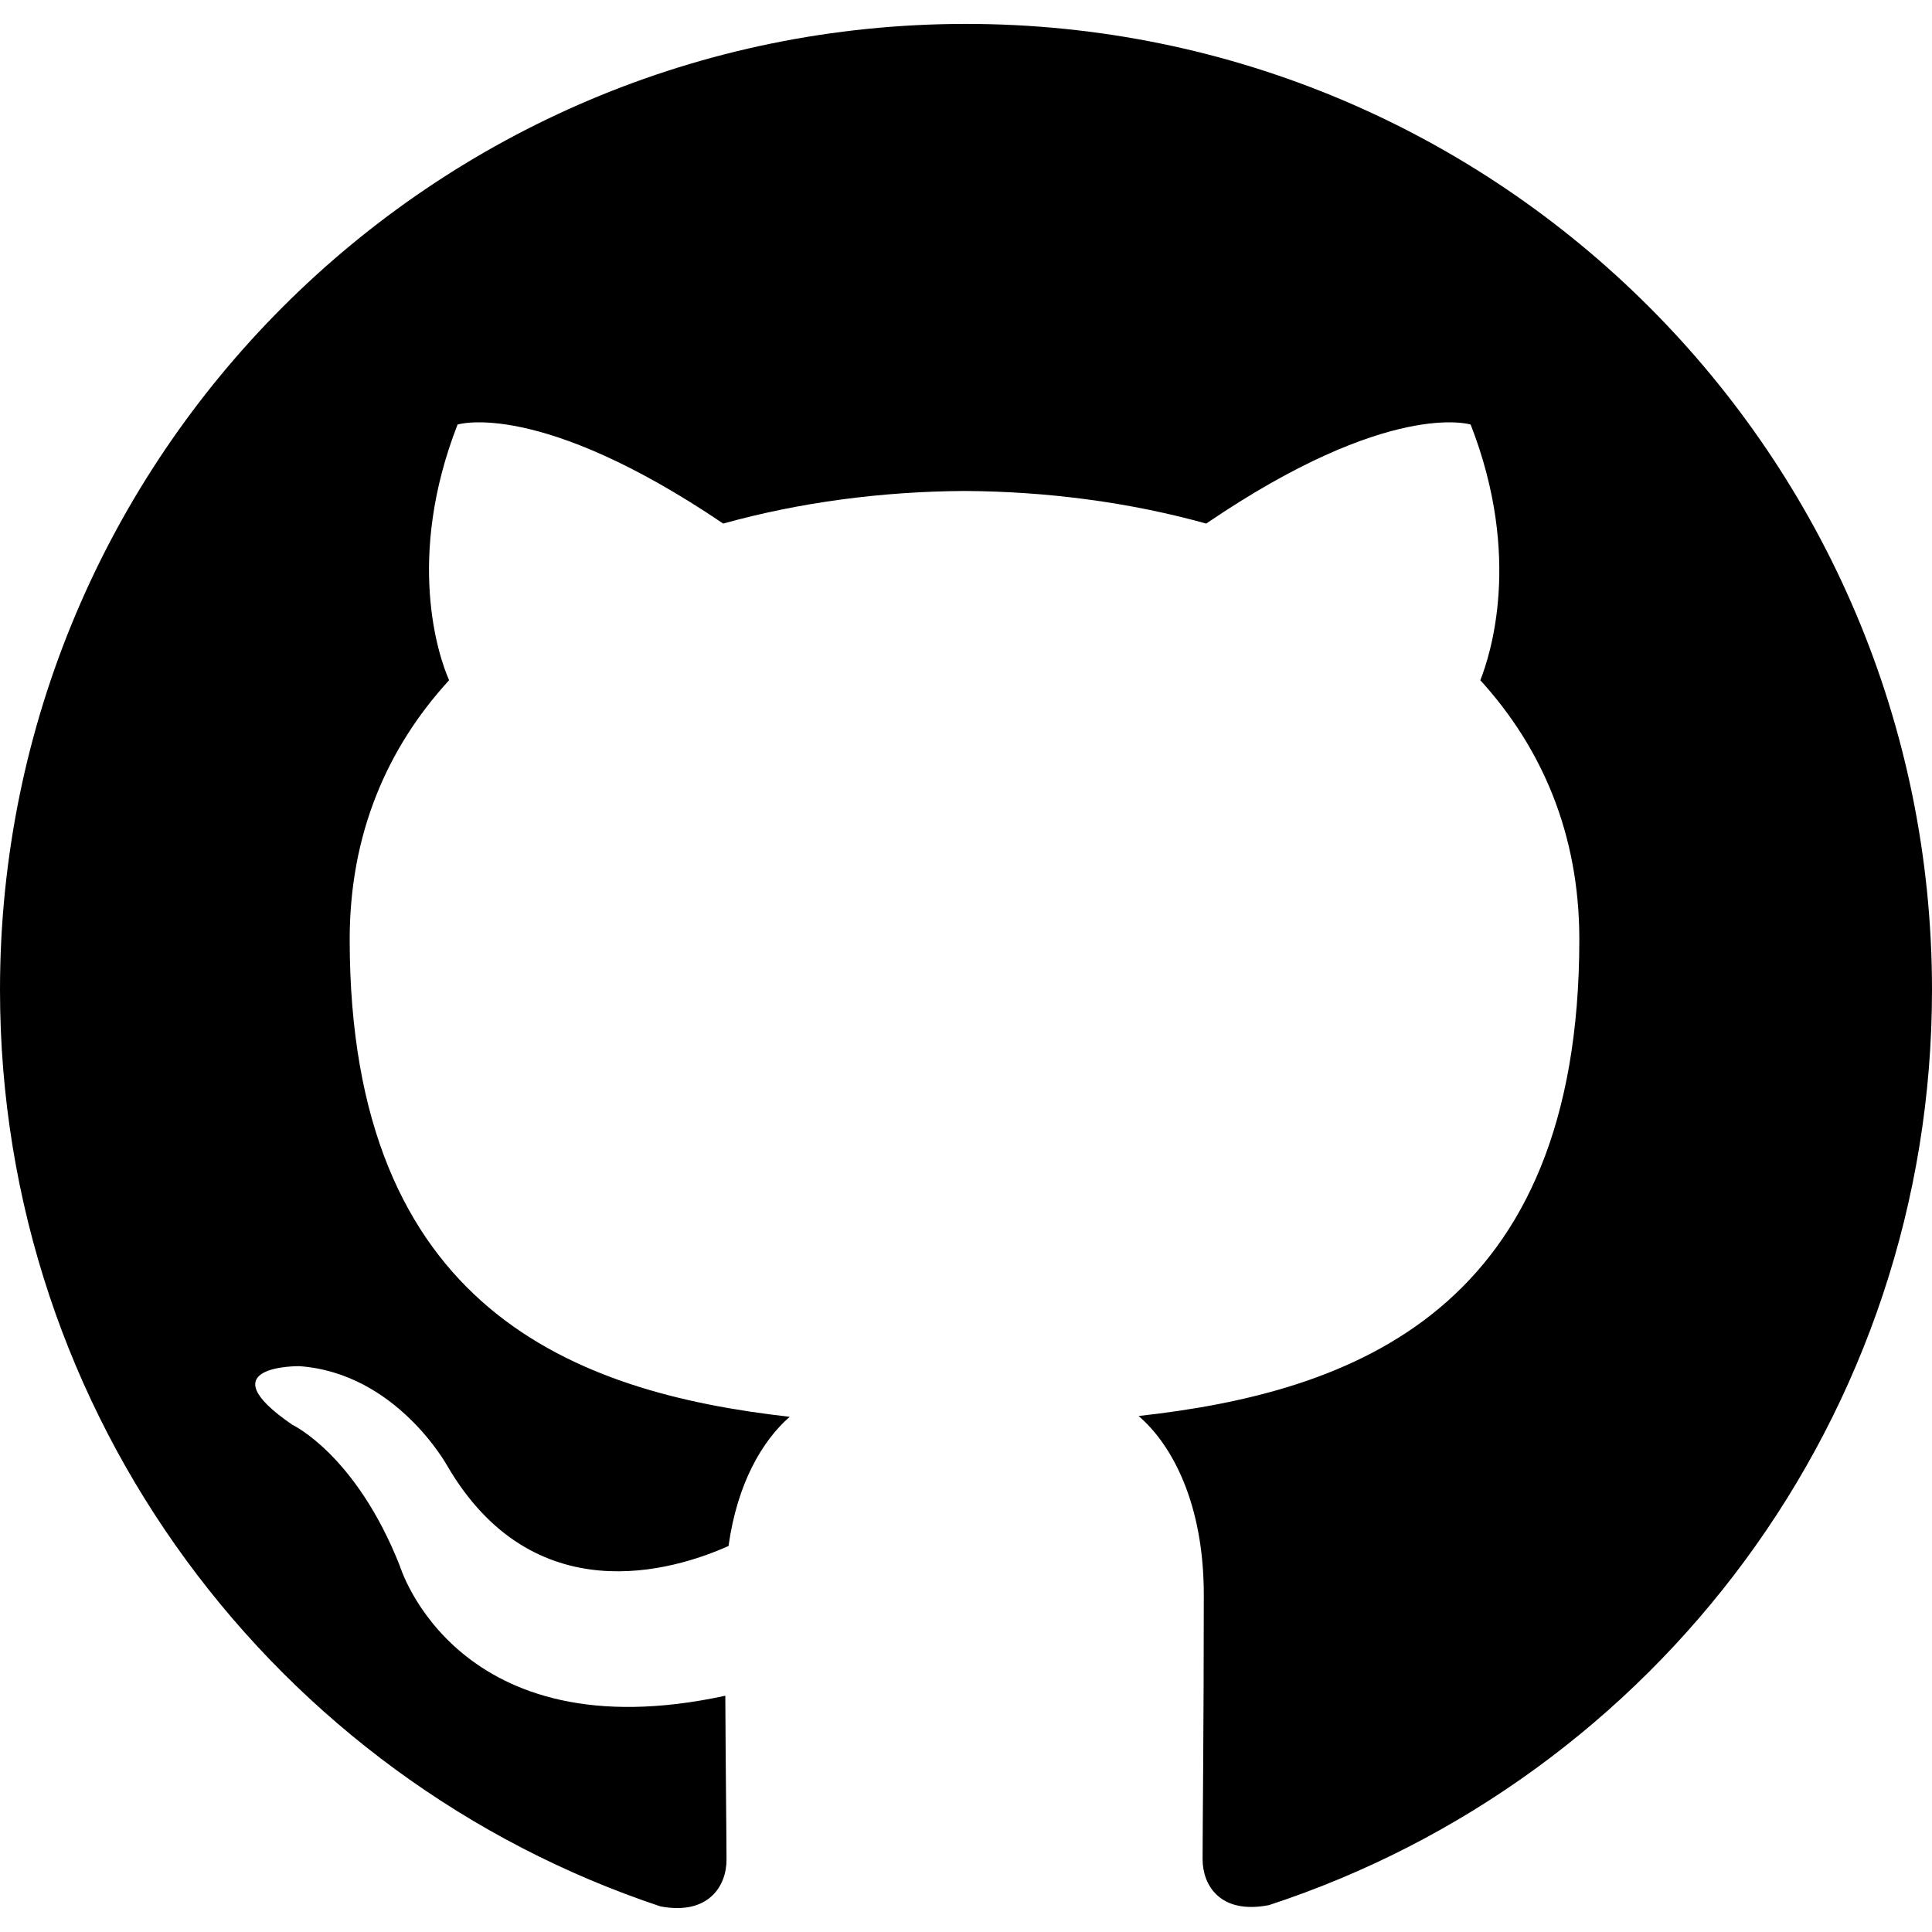
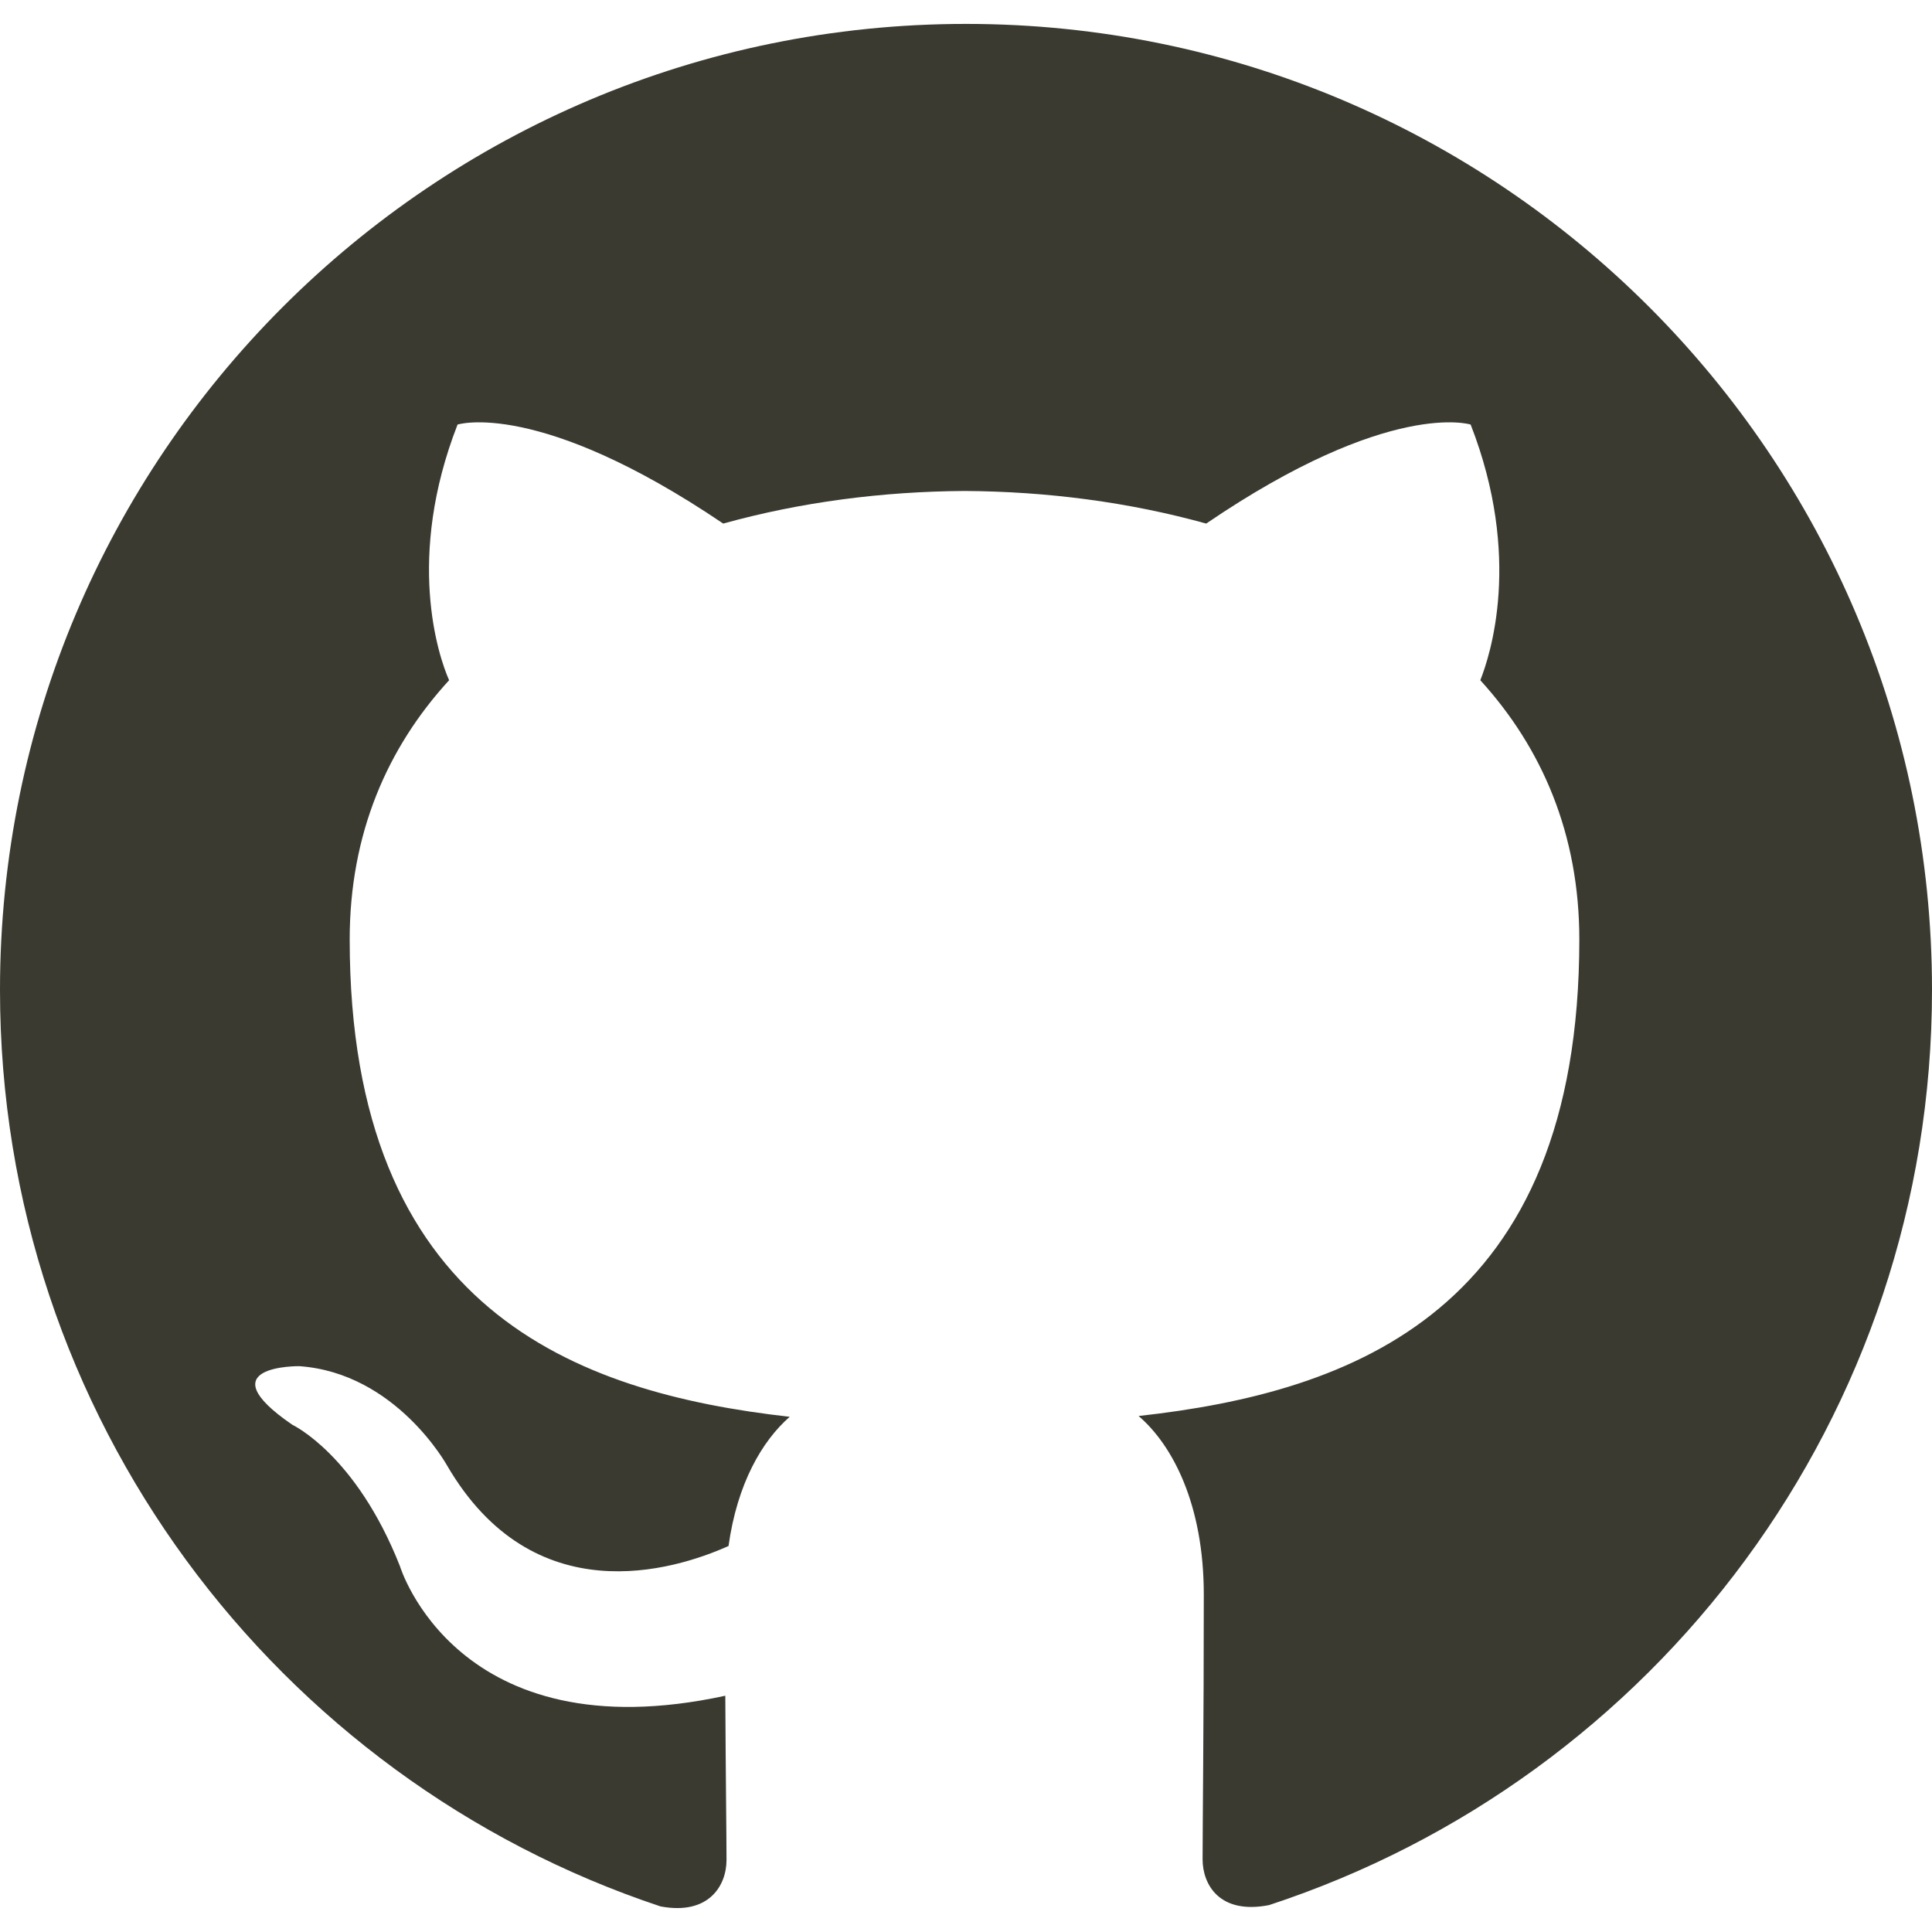
- <svg xmlns="http://www.w3.org/2000/svg" fill="#000000" role="img" viewBox="0 0 24 24">
+ <svg xmlns="http://www.w3.org/2000/svg" fill="#3A3A30" role="img" viewBox="0 0 24 24">
  <path d="M12 .297c-6.63 0-12 5.373-12 12 0 5.303 3.438 9.8 8.205 11.385.6.113.82-.258.82-.577 0-.285-.01-1.04-.015-2.04-3.338.724-4.042-1.61-4.042-1.61C4.422 18.07 3.633 17.7 3.633 17.7c-1.087-.744.084-.729.084-.729 1.205.084 1.838 1.236 1.838 1.236 1.07 1.835 2.809 1.305 3.495.998.108-.776.417-1.305.76-1.605-2.665-.3-5.466-1.332-5.466-5.93 0-1.31.465-2.38 1.235-3.22-.135-.303-.54-1.523.105-3.176 0 0 1.005-.322 3.3 1.23.96-.267 1.98-.399 3-.405 1.02.006 2.04.138 3 .405 2.28-1.552 3.285-1.23 3.285-1.23.645 1.653.24 2.873.12 3.176.765.84 1.23 1.91 1.23 3.22 0 4.61-2.805 5.625-5.475 5.92.42.36.81 1.096.81 2.22 0 1.606-.015 2.896-.015 3.286 0 .315.21.69.825.57C20.565 22.092 24 17.592 24 12.297c0-6.627-5.373-12-12-12" />
</svg>
